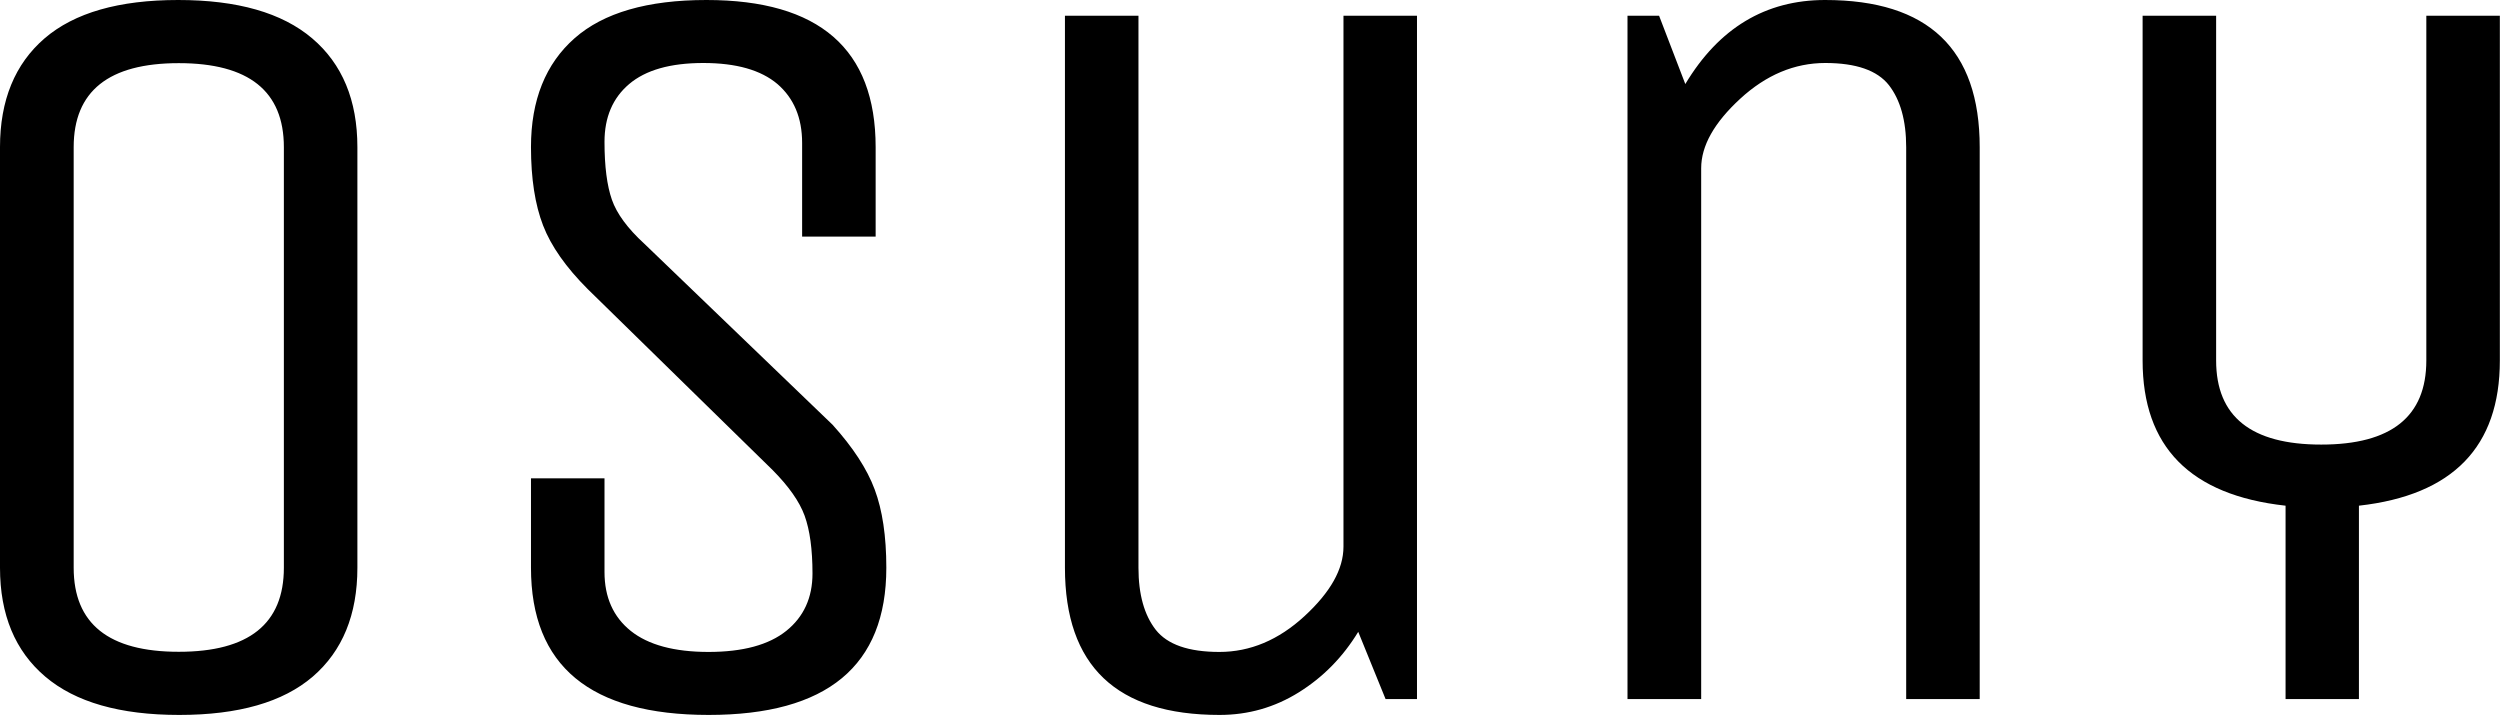
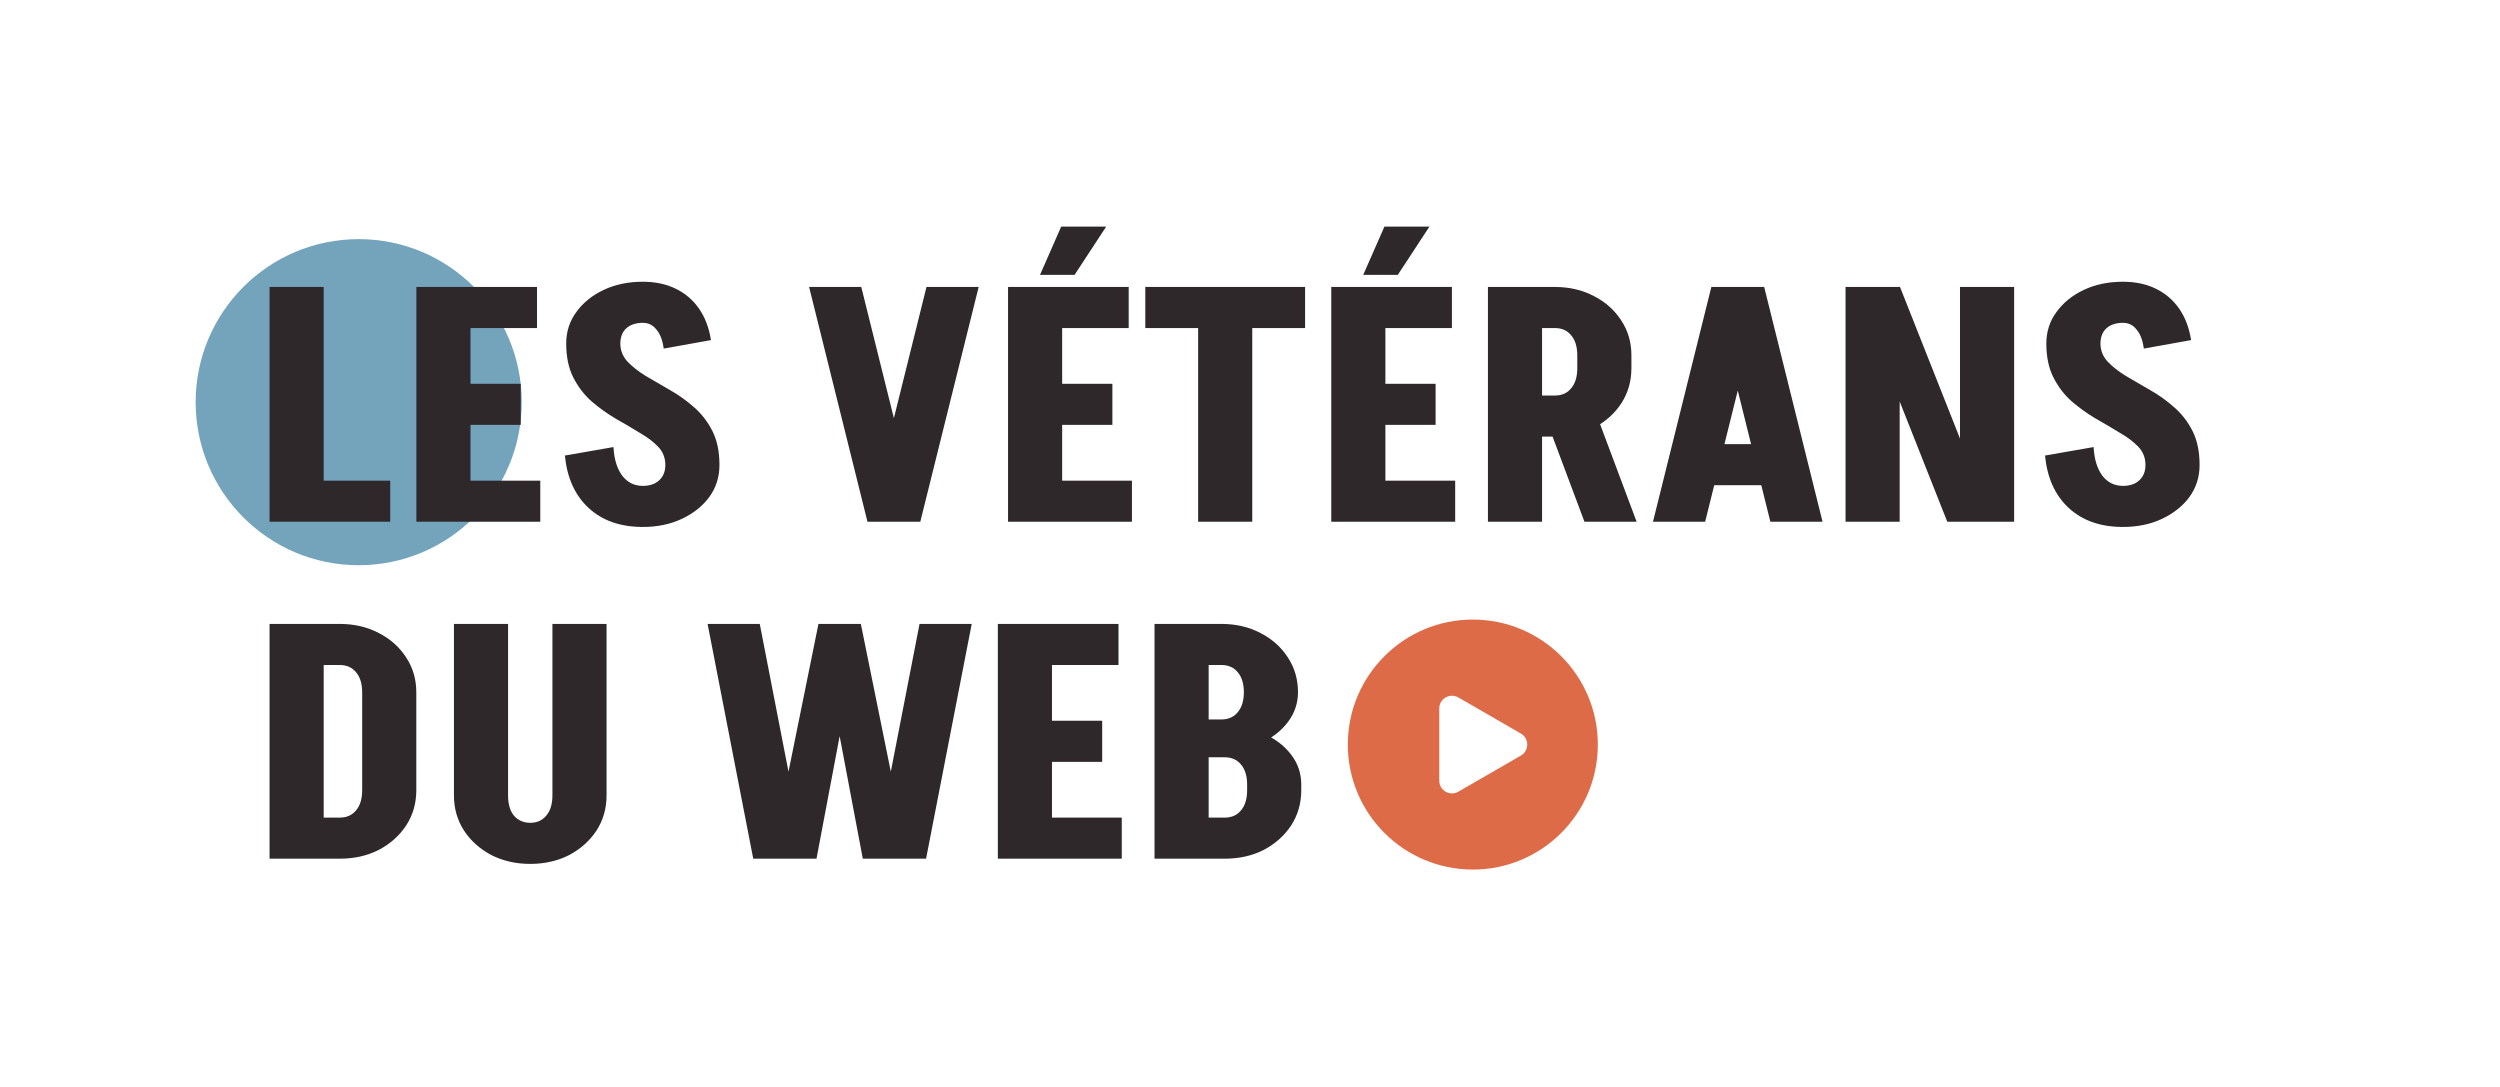
- <svg xmlns="http://www.w3.org/2000/svg" version="1.2" baseProfile="tiny" width="1591.4" height="455.1" overflow="visible" xml:space="preserve">
-   <switch>
-     <g>
-       <g fill="#000000">
-         <path d="M227.5 93.7v267.7c0 29.9-9.5 53-28.4 69.3-19 16.3-47.3 24.4-85 24.4S48 447 28.8 430.7C9.6 414.4 0 391.3 0 361.4V93.7c0-29.9 9.5-53 28.4-69.3C47.4 8.1 75.7 0 113.4 0s66.1 8.1 85.3 24.4c19.2 16.3 28.8 39.4 28.8 69.3zm-46.8 267.7V93.7c0-35.7-22.3-53.5-66.9-53.5-44.6 0-66.9 17.8-66.9 53.5v267.7c0 35.7 22.3 53.5 66.9 53.5 44.6 0 66.9-17.8 66.9-53.5zM564.2 361.4c0 62.5-37.7 93.7-113.1 93.7-75.4 0-113.1-31.2-113.1-93.7v-56.9h46.8v59.6c0 16.1 5.6 28.6 16.7 37.5 11.1 8.9 27.7 13.4 49.5 13.4 21.9 0 38.4-4.5 49.5-13.4 11.1-8.9 16.7-21.1 16.7-36.5 0-15.4-1.7-27.7-5-36.8-3.3-9.1-10.2-18.8-20.4-29.1L374.1 184c-13.8-13.8-23.3-27.3-28.4-40.5-5.1-13.2-7.7-29.8-7.7-49.9 0-29.9 9.3-53 27.8-69.3C384.2 8.1 412.2 0 449.7 0c71.8 0 107.7 31.2 107.7 93.7v56.9h-46.8V91c0-16.1-5.3-28.5-15.7-37.5-10.5-8.9-26.2-13.4-47.2-13.4-21 0-36.7 4.5-47.2 13.4s-15.7 21.2-15.7 36.8c0 15.6 1.6 27.9 4.7 36.8 3.1 8.9 10 18.3 20.7 28.1L530 270.4c12.9 14.3 21.9 28 26.8 41.2 4.9 13.1 7.4 29.7 7.4 49.8zM677.9 361.4V10h46.8v351.4c0 17 3.7 30.1 11 39.5 7.4 9.4 20.9 14.1 40.5 14.1s37.7-7.6 54.2-22.8c16.5-15.2 24.8-29.9 24.8-44.2V10H902v435h-20l-17.4-42.8c-9.8 16.1-22.4 28.9-37.8 38.5-15.4 9.6-32.2 14.4-50.5 14.4-65.6 0-98.4-31.2-98.4-93.7zM1082.8 445H1036V10h20.1l16.7 43.5c21.4-35.7 51.1-53.5 89-53.5 65.6 0 98.4 31.2 98.4 93.7V445h-46.8V93.7c0-16.9-3.7-30.1-11-39.5-7.4-9.4-20.9-14.1-40.5-14.1s-37.7 7.6-54.2 22.8c-16.5 15.2-24.8 29.9-24.8 44.2V445zM1501.7 445h-46.8V321.9c-60.7-6.7-91-37.5-91-92.4V10h46.8v219.5c0 35.7 22.3 53.5 66.9 53.5 44.6 0 66.9-17.8 66.9-53.5V10h46.8v219.5c0 54.9-29.9 85.7-89.7 92.4V445z" />
-       </g>
-     </g>
-   </switch>
+ <svg xmlns="http://www.w3.org/2000/svg" width="230" height="100" viewBox="0 0 230 100" fill="none">
+   <circle cx="33" cy="37" r="15" fill="#74A4BC" />
+   <path fill-rule="evenodd" clip-rule="evenodd" d="M135.5 80C141.851 80 147 74.851 147 68.5C147 62.149 141.851 57 135.5 57C129.149 57 124 62.149 124 68.5C124 74.851 129.149 80 135.5 80ZM134.169 72.834L139.919 69.514C140.7 69.064 140.7 67.936 139.919 67.486L134.169 64.166C133.388 63.715 132.412 64.279 132.412 65.18L132.412 71.82C132.412 72.721 133.388 73.285 134.169 72.834Z" fill="#DE6B48" />
+   <path d="M28.88 48V44.22H35.9V48H28.88ZM24.8 48V26.4H29.78V48H24.8ZM42.086 48V44.22H49.706V48H42.086ZM42.086 39.09V35.31H47.906V39.09H42.086ZM38.306 26.4H43.286V48H38.306V26.4ZM42.386 26.4H49.406V30.18H42.386V26.4ZM61.21 42.78C61.21 42.12 60.99 41.56 60.55 41.1C60.11 40.64 59.54 40.21 58.84 39.81C58.16 39.39 57.43 38.96 56.65 38.52C55.87 38.06 55.13 37.53 54.43 36.93C53.75 36.33 53.19 35.6 52.75 34.74C52.31 33.88 52.09 32.83 52.09 31.59H57.07C57.07 32.23 57.29 32.79 57.73 33.27C58.17 33.73 58.73 34.17 59.41 34.59C60.11 34.99 60.85 35.42 61.63 35.88C62.41 36.32 63.14 36.84 63.82 37.44C64.52 38.04 65.09 38.77 65.53 39.63C65.97 40.49 66.19 41.54 66.19 42.78H61.21ZM52.09 31.62C52.09 30.52 52.4 29.55 53.02 28.71C53.64 27.85 54.48 27.17 55.54 26.67C56.6 26.17 57.8 25.92 59.14 25.92V29.7C58.5 29.7 57.99 29.87 57.61 30.21C57.25 30.55 57.07 31.02 57.07 31.62H52.09ZM66.19 42.78C66.19 43.88 65.88 44.86 65.26 45.72C64.64 46.56 63.8 47.23 62.74 47.73C61.68 48.23 60.48 48.48 59.14 48.48V44.7C59.78 44.7 60.28 44.53 60.64 44.19C61.02 43.85 61.21 43.38 61.21 42.78H66.19ZM61.06 32.07C60.96 31.31 60.74 30.73 60.4 30.33C60.08 29.91 59.66 29.7 59.14 29.7V25.92C60.28 25.92 61.28 26.13 62.14 26.55C63.02 26.97 63.74 27.58 64.3 28.38C64.86 29.18 65.23 30.15 65.41 31.29L61.06 32.07ZM56.44 41.13C56.5 42.25 56.77 43.13 57.25 43.77C57.73 44.39 58.36 44.7 59.14 44.7V48.48C57.08 48.48 55.42 47.9 54.16 46.74C52.9 45.58 52.17 43.97 51.97 41.91L56.44 41.13ZM79.867 48L85.237 26.4H90.037L84.667 48H79.867ZM79.807 48L74.437 26.4H79.237L84.607 48H79.807ZM98.859 25.29H95.68L97.629 20.85H101.769L98.859 25.29ZM96.519 48V44.22H104.139V48H96.519ZM96.519 39.09V35.31H102.339V39.09H96.519ZM92.74 26.4H97.719V48H92.74V26.4ZM96.82 26.4H103.839V30.18H96.82V26.4ZM105.368 30.18V26.4H120.068V30.18H105.368ZM110.228 48V26.4H115.208V48H110.228ZM128.596 25.29H125.416L127.366 20.85H131.506L128.596 25.29ZM126.256 48V44.22H133.876V48H126.256ZM126.256 39.09V35.31H132.076V39.09H126.256ZM122.476 26.4H127.456V48H122.476V26.4ZM126.556 26.4H133.576V30.18H126.556V26.4ZM145.77 48L142.05 38.07H146.85L150.57 48H145.77ZM141.57 40.17V36.39H143.07V40.17H141.57ZM141.57 30.18V26.4H143.07V30.18H141.57ZM145.11 33.9V32.67H150.09V33.9H145.11ZM150.09 32.7H145.11C145.11 31.9 144.92 31.28 144.54 30.84C144.18 30.4 143.68 30.18 143.04 30.18V26.4C144.38 26.4 145.58 26.68 146.64 27.24C147.7 27.78 148.54 28.53 149.16 29.49C149.78 30.43 150.09 31.5 150.09 32.7ZM150.09 33.87C150.09 35.07 149.78 36.15 149.16 37.11C148.54 38.05 147.7 38.8 146.64 39.36C145.58 39.9 144.38 40.17 143.04 40.17V36.39C143.68 36.39 144.18 36.17 144.54 35.73C144.92 35.29 145.11 34.67 145.11 33.87H150.09ZM136.89 48V26.4H141.87V48H136.89ZM156.664 44.64V40.86H164.344V44.64H156.664ZM162.244 26.4L156.874 48H152.074L157.444 26.4H162.244ZM162.304 26.4L167.674 48H162.874L157.504 26.4H162.304ZM179.15 48L170.6 26.4H174.8L183.35 48H179.15ZM169.79 48V26.4H174.77V48H169.79ZM180.32 48V26.4H185.3V48H180.32ZM197.382 42.78C197.382 42.12 197.162 41.56 196.722 41.1C196.282 40.64 195.712 40.21 195.012 39.81C194.332 39.39 193.602 38.96 192.822 38.52C192.042 38.06 191.302 37.53 190.602 36.93C189.922 36.33 189.362 35.6 188.922 34.74C188.482 33.88 188.262 32.83 188.262 31.59H193.242C193.242 32.23 193.462 32.79 193.902 33.27C194.342 33.73 194.902 34.17 195.582 34.59C196.282 34.99 197.022 35.42 197.802 35.88C198.582 36.32 199.312 36.84 199.992 37.44C200.692 38.04 201.262 38.77 201.702 39.63C202.142 40.49 202.362 41.54 202.362 42.78H197.382ZM188.262 31.62C188.262 30.52 188.572 29.55 189.192 28.71C189.812 27.85 190.652 27.17 191.712 26.67C192.772 26.17 193.972 25.92 195.312 25.92V29.7C194.672 29.7 194.162 29.87 193.782 30.21C193.422 30.55 193.242 31.02 193.242 31.62H188.262ZM202.362 42.78C202.362 43.88 202.052 44.86 201.432 45.72C200.812 46.56 199.972 47.23 198.912 47.73C197.852 48.23 196.652 48.48 195.312 48.48V44.7C195.952 44.7 196.452 44.53 196.812 44.19C197.192 43.85 197.382 43.38 197.382 42.78H202.362ZM197.232 32.07C197.132 31.31 196.912 30.73 196.572 30.33C196.252 29.91 195.832 29.7 195.312 29.7V25.92C196.452 25.92 197.452 26.13 198.312 26.55C199.192 26.97 199.912 27.58 200.472 28.38C201.032 29.18 201.402 30.15 201.582 31.29L197.232 32.07ZM192.612 41.13C192.672 42.25 192.942 43.13 193.422 43.77C193.902 44.39 194.532 44.7 195.312 44.7V48.48C193.252 48.48 191.592 47.9 190.332 46.74C189.072 45.58 188.342 43.97 188.142 41.91L192.612 41.13ZM33.32 72.76V63.67H38.3V72.76H33.32ZM29.18 79V75.22H31.25V79H29.18ZM29.18 61.18V57.4H31.25V61.18H29.18ZM29.18 61.18V57.4H31.25V61.18H29.18ZM38.3 63.7H33.32C33.32 62.9 33.13 62.28 32.75 61.84C32.39 61.4 31.89 61.18 31.25 61.18V57.4C32.59 57.4 33.79 57.68 34.85 58.24C35.91 58.78 36.75 59.53 37.37 60.49C37.99 61.43 38.3 62.5 38.3 63.7ZM38.3 72.7C38.3 73.9 37.99 74.98 37.37 75.94C36.75 76.88 35.91 77.63 34.85 78.19C33.79 78.73 32.59 79 31.25 79V75.22C31.89 75.22 32.39 75 32.75 74.56C33.13 74.12 33.32 73.5 33.32 72.7H38.3ZM24.8 79V57.4H29.78V79H24.8ZM50.823 73.21V57.4H55.803V73.21H50.823ZM41.763 73.21V57.4H46.743V73.21H41.763ZM55.803 73.18C55.803 74.38 55.493 75.46 54.873 76.42C54.253 77.36 53.413 78.11 52.353 78.67C51.293 79.21 50.093 79.48 48.753 79.48V75.7C49.393 75.7 49.893 75.48 50.253 75.04C50.633 74.6 50.823 73.98 50.823 73.18H55.803ZM41.763 73.18H46.743C46.743 73.98 46.923 74.6 47.283 75.04C47.663 75.48 48.173 75.7 48.813 75.7V79.48C47.473 79.48 46.273 79.21 45.213 78.67C44.153 78.11 43.313 77.36 42.693 76.42C42.073 75.46 41.763 74.38 41.763 73.18ZM79.378 79L75.298 57.4H79.198L83.578 79H79.378ZM69.298 79L65.098 57.4H69.898L74.098 79H69.298ZM70.918 79L75.298 57.4H79.198L75.118 79H70.918ZM80.398 79L84.598 57.4H89.398L85.198 79H80.398ZM95.582 79V75.22H103.202V79H95.582ZM95.582 70.09V66.31H101.402V70.09H95.582ZM91.802 57.4H96.782V79H91.802V57.4ZM95.882 57.4H102.902V61.18H95.882V57.4ZM112.366 69.07V66.19C113.006 66.19 113.506 65.97 113.866 65.53C114.246 65.09 114.436 64.47 114.436 63.67H119.416C119.416 64.69 119.106 65.61 118.486 66.43C117.866 67.25 117.026 67.9 115.966 68.38C114.906 68.84 113.706 69.07 112.366 69.07ZM110.896 79V75.22H112.696V79H110.896ZM110.896 69.67V66.19H112.666V69.67H110.896ZM114.736 72.73V72.16H119.716V72.73H114.736ZM114.736 72.19C114.736 71.39 114.546 70.77 114.166 70.33C113.806 69.89 113.306 69.67 112.666 69.67V66.79C114.006 66.79 115.206 67.03 116.266 67.51C117.326 67.97 118.166 68.61 118.786 69.43C119.406 70.23 119.716 71.15 119.716 72.19H114.736ZM110.896 61.18V57.4H112.396V61.18H110.896ZM119.416 63.7H114.436C114.436 62.9 114.246 62.28 113.866 61.84C113.506 61.4 113.006 61.18 112.366 61.18V57.4C113.706 57.4 114.906 57.68 115.966 58.24C117.026 58.78 117.866 59.53 118.486 60.49C119.106 61.43 119.416 62.5 119.416 63.7ZM119.716 72.7C119.716 73.9 119.406 74.98 118.786 75.94C118.166 76.88 117.326 77.63 116.266 78.19C115.206 78.73 114.006 79 112.666 79V75.22C113.306 75.22 113.806 75 114.166 74.56C114.546 74.12 114.736 73.5 114.736 72.7H119.716ZM106.216 79V57.4H111.196V79H106.216Z" fill="#2E282A" />
</svg>
